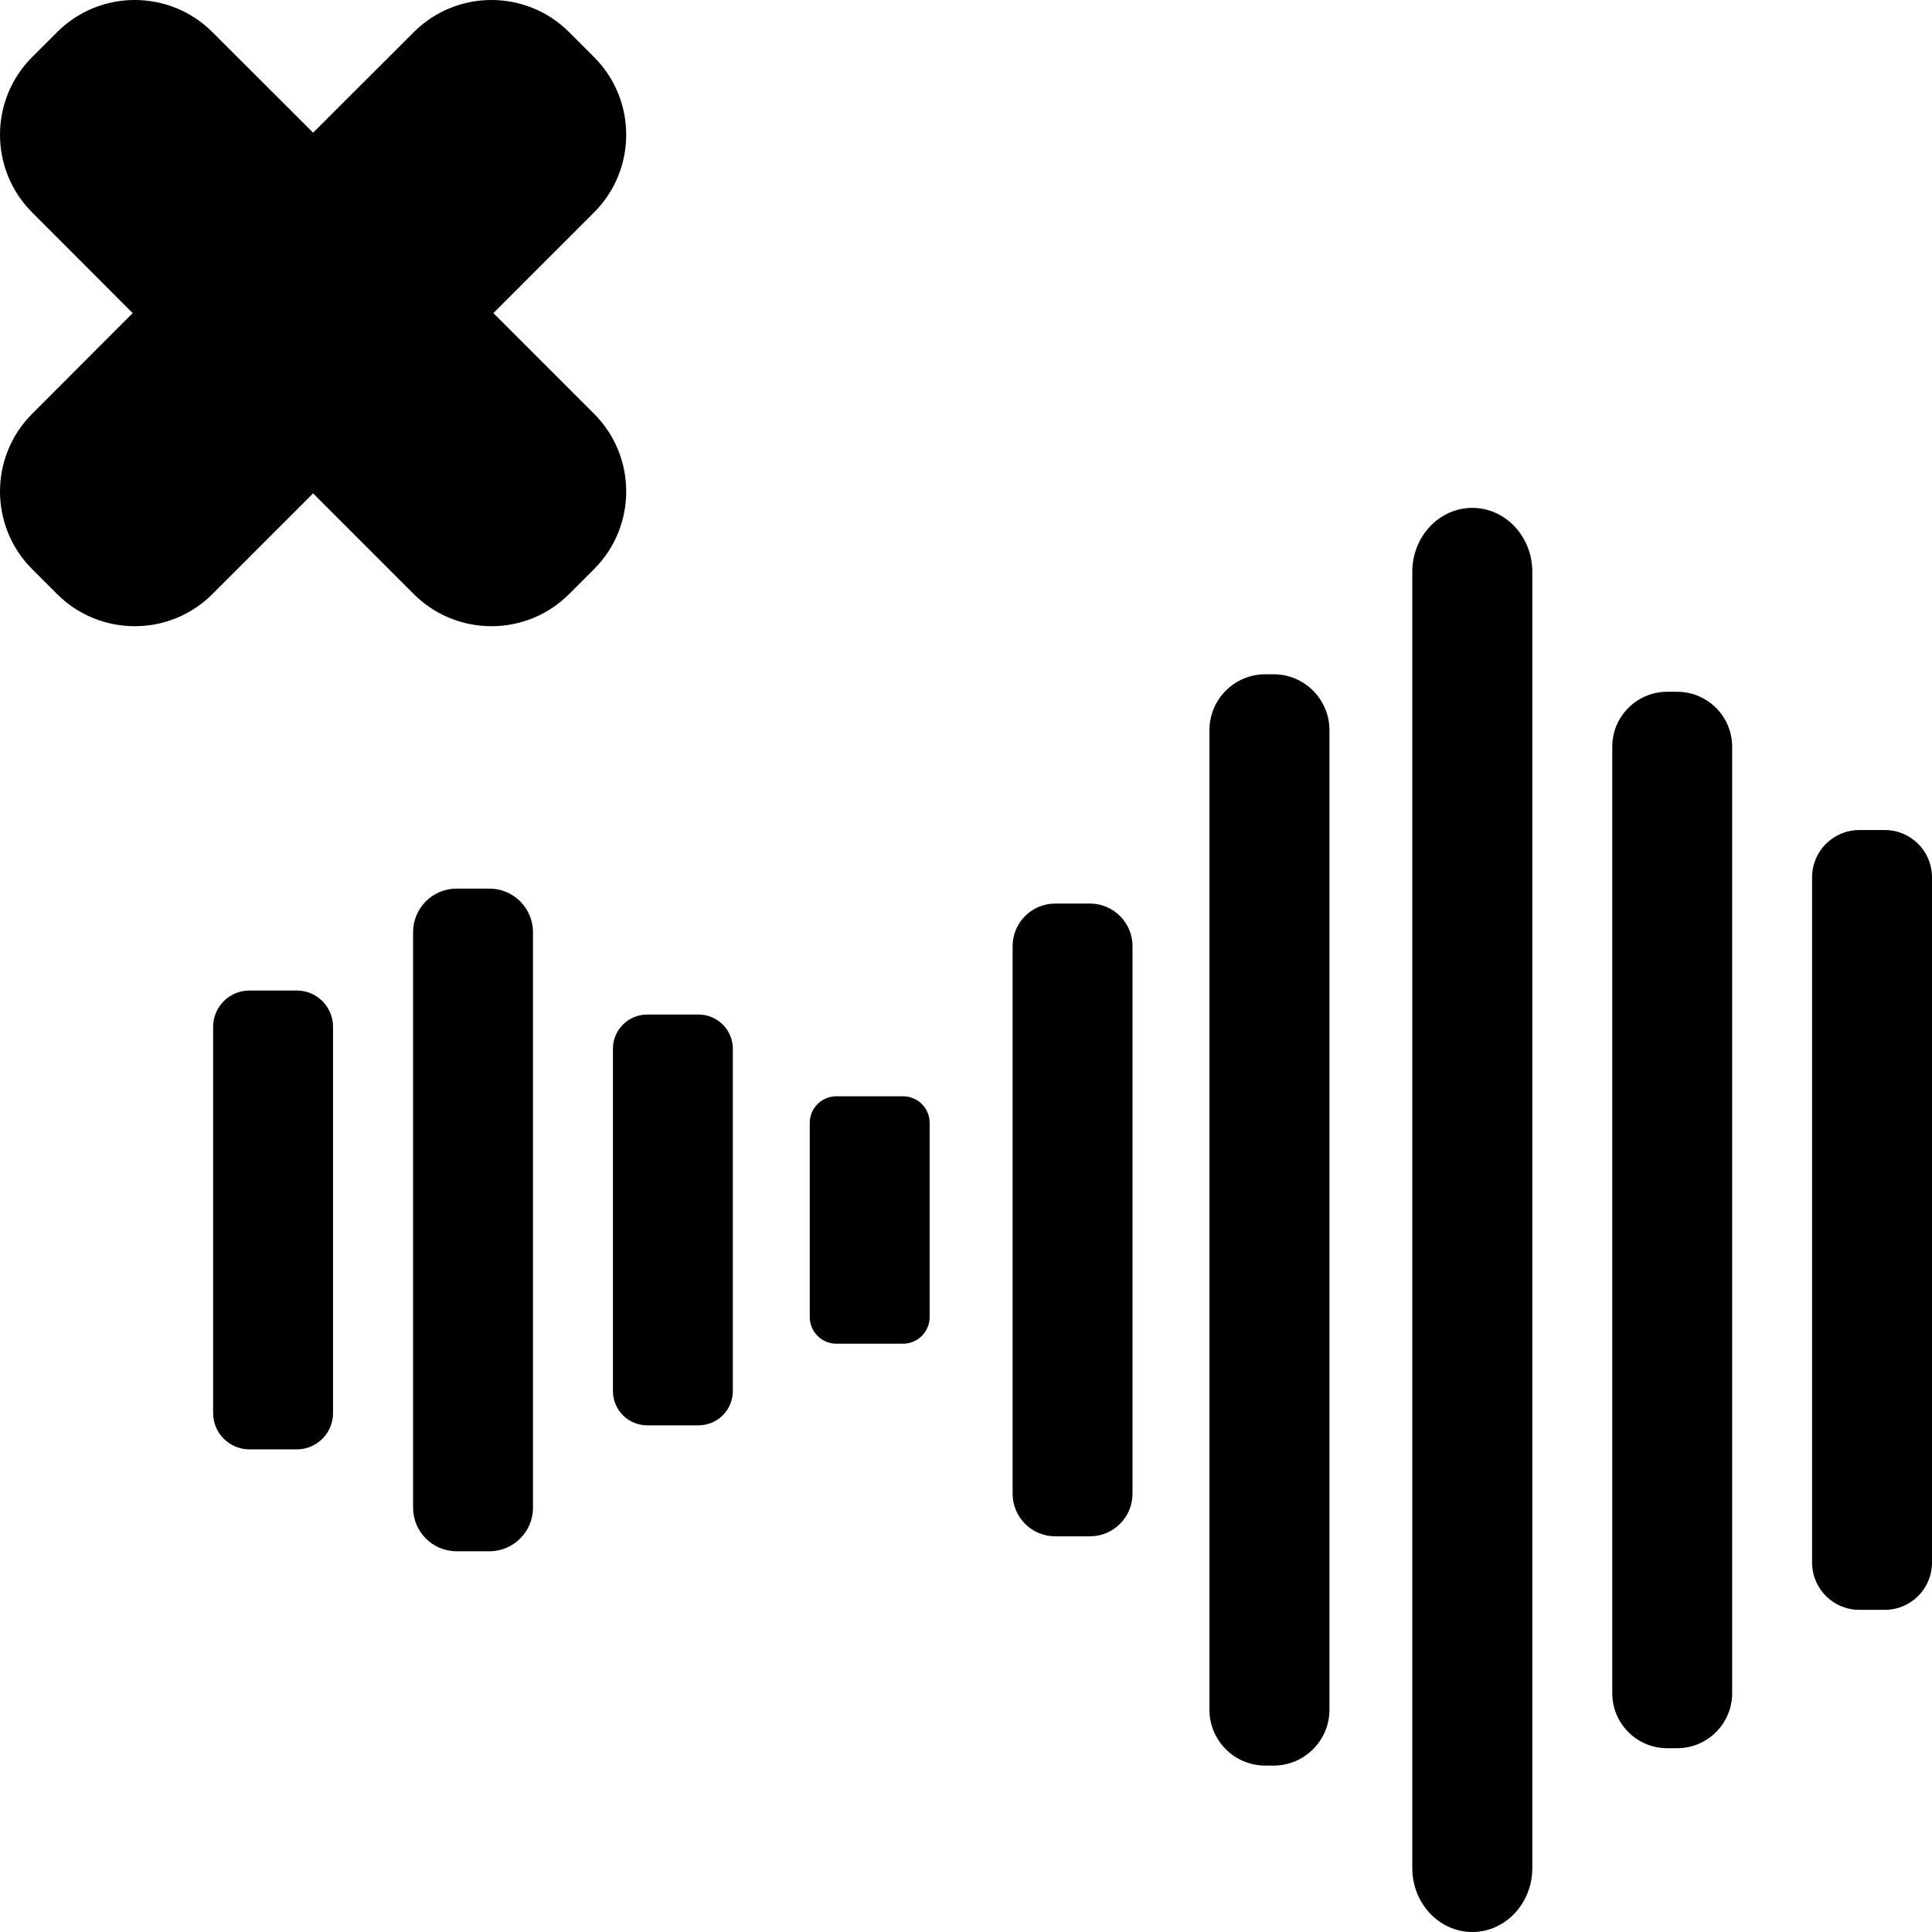
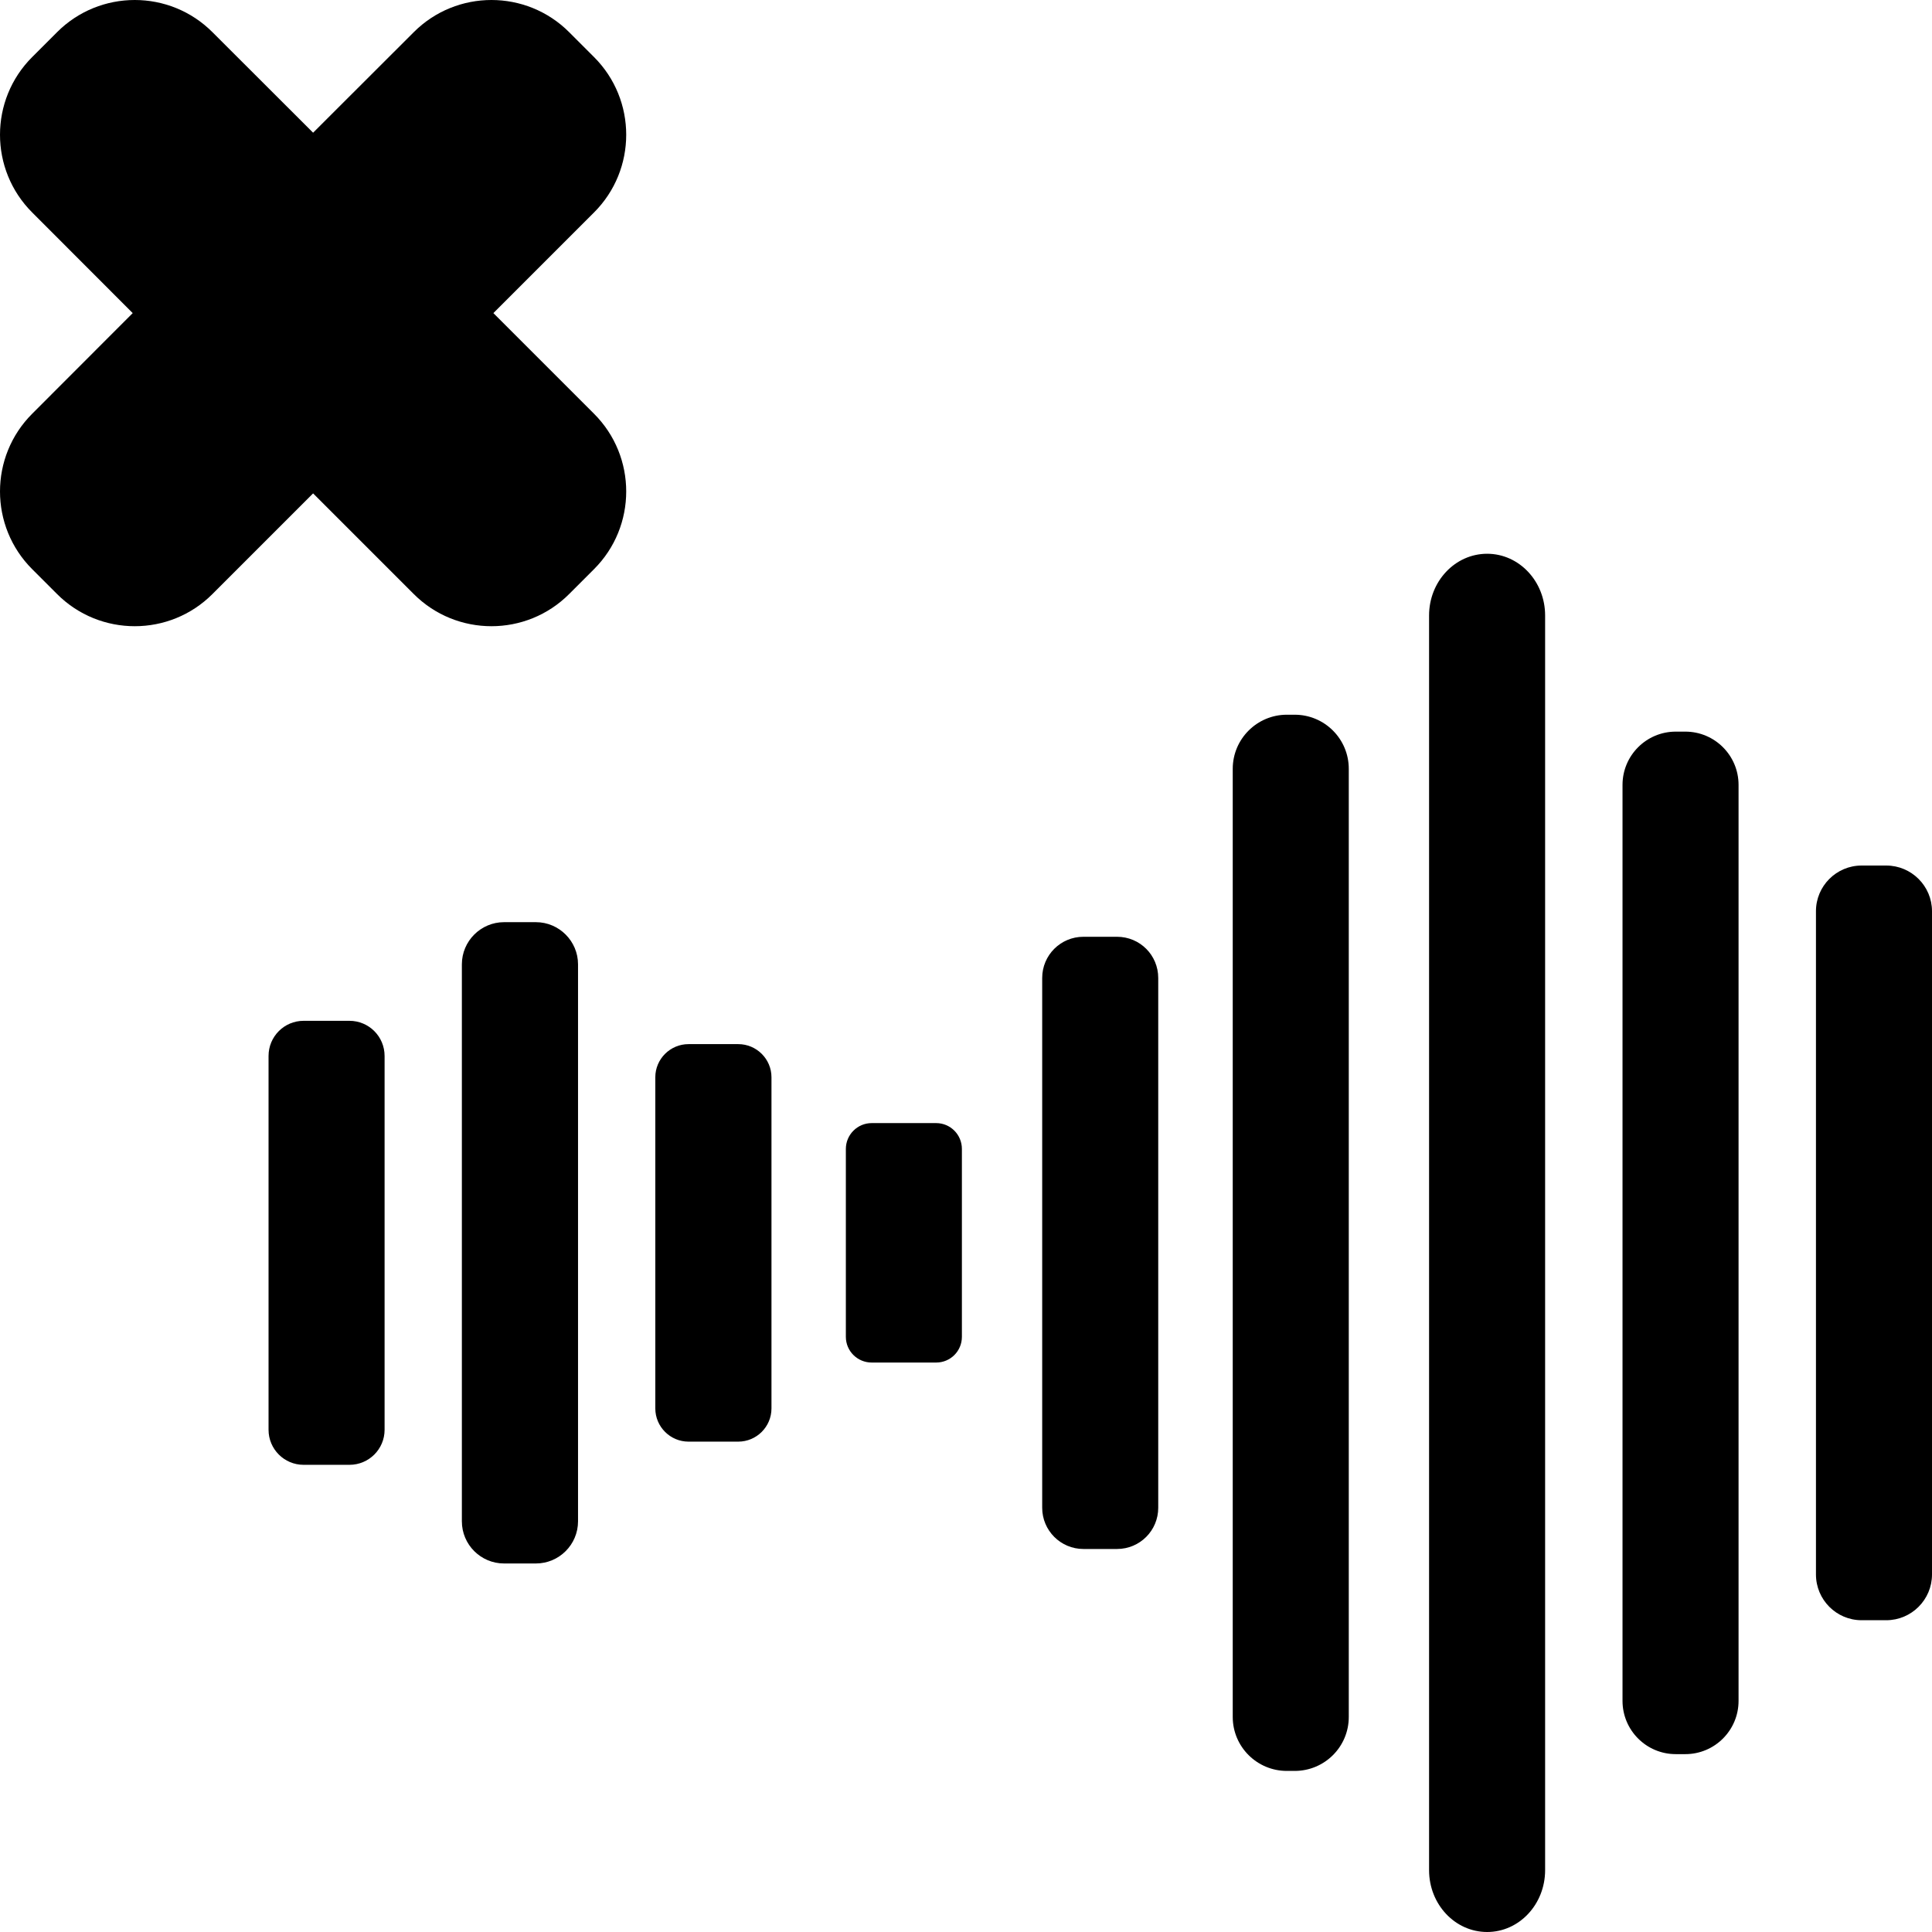
<svg xmlns="http://www.w3.org/2000/svg" style="isolation:isolate" viewBox="0 0 16 16" width="16" height="16">
  <defs>
-     <clipPath id="_clipPath_t7edsz7zi06eWjEHUl6k7TlZxkSVchJa">
+     <clipPath id="_clipPath_anWauiFCc139HlrpyzSFvzeAZFFhvoFo">
      <rect width="16" height="16" />
    </clipPath>
  </defs>
-   <g clip-path="url(#_clipPath_t7edsz7zi06eWjEHUl6k7TlZxkSVchJa)">
-     <path d=" M 4.086 2.593 L 4.919 1.76 C 5.275 1.405 5.275 0.827 4.919 0.472 L 4.714 0.267 L 4.714 0.267 C 4.359 -0.089 3.781 -0.089 3.426 0.267 L 2.593 1.099 L 1.76 0.267 C 1.405 -0.089 0.827 -0.089 0.472 0.267 L 0.267 0.472 C -0.089 0.827 -0.089 1.405 0.267 1.76 L 1.099 2.593 L 0.267 3.426 C -0.089 3.781 -0.089 4.359 0.267 4.714 L 0.472 4.919 C 0.827 5.275 1.405 5.275 1.76 4.919 L 2.593 4.086 L 3.426 4.919 C 3.781 5.275 4.359 5.275 4.714 4.919 L 4.919 4.714 C 5.275 4.359 5.275 3.781 4.919 3.426 L 4.086 2.593 Z  M 15.609 6.874 L 15.398 6.874 C 15.182 6.874 15.007 7.049 15.007 7.265 L 15.007 12.941 C 15.007 13.157 15.182 13.332 15.398 13.332 L 15.609 13.332 C 15.825 13.332 16 13.157 16 12.941 L 16 7.265 C 16 7.049 15.825 6.874 15.609 6.874 Z  M 13.889 5.729 L 13.807 5.729 C 13.556 5.729 13.352 5.933 13.352 6.184 L 13.352 14.022 C 13.352 14.274 13.556 14.478 13.807 14.478 L 13.889 14.478 C 14.141 14.478 14.345 14.274 14.345 14.022 L 14.345 6.184 C 14.345 5.933 14.141 5.729 13.889 5.729 Z  M 12.193 4.206 L 12.193 4.206 C 11.919 4.206 11.696 4.443 11.696 4.735 L 11.696 15.471 C 11.696 15.763 11.919 16 12.193 16 L 12.193 16 C 12.467 16 12.69 15.763 12.69 15.471 L 12.69 4.735 C 12.69 4.443 12.467 4.206 12.193 4.206 Z  M 10.547 5.584 L 10.479 5.584 C 10.224 5.584 10.016 5.791 10.016 6.047 L 10.016 14.159 C 10.016 14.415 10.224 14.622 10.479 14.622 L 10.547 14.622 C 10.802 14.622 11.01 14.415 11.01 14.159 L 11.01 6.047 C 11.01 5.791 10.802 5.584 10.547 5.584 Z  M 9.027 7.483 L 8.738 7.483 C 8.544 7.483 8.386 7.641 8.386 7.836 L 8.386 12.37 C 8.386 12.565 8.544 12.723 8.738 12.723 L 9.027 12.723 C 9.221 12.723 9.379 12.565 9.379 12.37 L 9.379 7.836 C 9.379 7.641 9.221 7.483 9.027 7.483 Z  M 7.479 9.079 L 6.926 9.079 C 6.805 9.079 6.706 9.177 6.706 9.299 L 6.706 10.907 C 6.706 11.029 6.805 11.128 6.926 11.128 L 7.479 11.128 C 7.6 11.128 7.699 11.029 7.699 10.907 L 7.699 9.299 C 7.699 9.177 7.6 9.079 7.479 9.079 Z  M 5.785 8.402 L 5.36 8.402 C 5.203 8.402 5.076 8.529 5.076 8.686 L 5.076 11.52 C 5.076 11.677 5.203 11.804 5.36 11.804 L 5.785 11.804 C 5.942 11.804 6.069 11.677 6.069 11.52 L 6.069 8.686 C 6.069 8.529 5.942 8.402 5.785 8.402 Z  M 4.053 7.359 L 3.781 7.359 C 3.582 7.359 3.421 7.521 3.421 7.72 L 3.421 12.486 C 3.421 12.685 3.582 12.847 3.781 12.847 L 4.053 12.847 C 4.252 12.847 4.414 12.685 4.414 12.486 L 4.414 7.72 C 4.414 7.521 4.252 7.359 4.053 7.359 Z  M 2.458 8.203 L 2.065 8.203 C 1.9 8.203 1.765 8.338 1.765 8.503 L 1.765 11.703 C 1.765 11.868 1.9 12.003 2.065 12.003 L 2.458 12.003 C 2.624 12.003 2.758 11.868 2.758 11.703 L 2.758 8.503 C 2.758 8.338 2.624 8.203 2.458 8.203 Z " fill-rule="evenodd" fill="rgb(0,0,0)" />
+   <g clip-path="url(#_clipPath_anWauiFCc139HlrpyzSFvzeAZFFhvoFo)">
+     <path d=" M 4.086 2.593 L 4.919 1.76 C 5.275 1.405 5.275 0.827 4.919 0.472 L 4.714 0.267 L 4.714 0.267 C 4.359 -0.089 3.781 -0.089 3.426 0.267 L 2.593 1.099 L 1.76 0.267 C 1.405 -0.089 0.827 -0.089 0.472 0.267 L 0.267 0.472 C -0.089 0.827 -0.089 1.405 0.267 1.76 L 1.099 2.593 L 0.267 3.426 C -0.089 3.781 -0.089 4.359 0.267 4.714 L 0.472 4.919 C 0.827 5.275 1.405 5.275 1.76 4.919 L 2.593 4.086 L 3.426 4.919 C 3.781 5.275 4.359 5.275 4.714 4.919 L 4.919 4.714 C 5.275 4.359 5.275 3.781 4.919 3.426 L 4.086 2.593 Z  M 15.621 7.168 L 15.417 7.168 C 15.208 7.168 15.039 7.338 15.039 7.546 L 15.039 13.039 C 15.039 13.248 15.208 13.418 15.417 13.418 L 15.621 13.418 C 15.83 13.418 16 13.248 16 13.039 L 16 7.546 C 16 7.338 15.83 7.168 15.621 7.168 Z  M 13.957 6.059 L 13.878 6.059 C 13.634 6.059 13.437 6.257 13.437 6.5 L 13.437 14.086 C 13.437 14.329 13.634 14.527 13.878 14.527 L 13.957 14.527 C 14.201 14.527 14.398 14.329 14.398 14.086 L 14.398 6.5 C 14.398 6.257 14.201 6.059 13.957 6.059 Z  M 12.316 4.586 L 12.316 4.586 C 12.05 4.586 11.835 4.815 11.835 5.097 L 11.835 15.488 C 11.835 15.771 12.05 16 12.316 16 L 12.316 16 C 12.581 16 12.796 15.771 12.796 15.488 L 12.796 5.097 C 12.796 4.815 12.581 4.586 12.316 4.586 Z  M 10.722 5.919 L 10.657 5.919 C 10.41 5.919 10.209 6.12 10.209 6.367 L 10.209 14.219 C 10.209 14.466 10.41 14.666 10.657 14.666 L 10.722 14.666 C 10.97 14.666 11.17 14.466 11.17 14.219 L 11.17 6.367 C 11.17 6.12 10.97 5.919 10.722 5.919 Z  M 9.251 7.758 L 8.972 7.758 C 8.784 7.758 8.631 7.91 8.631 8.099 L 8.631 12.487 C 8.631 12.675 8.784 12.828 8.972 12.828 L 9.251 12.828 C 9.44 12.828 9.592 12.675 9.592 12.487 L 9.592 8.099 C 9.592 7.91 9.44 7.758 9.251 7.758 Z  M 7.753 9.301 L 7.219 9.301 C 7.101 9.301 7.005 9.397 7.005 9.515 L 7.005 11.071 C 7.005 11.189 7.101 11.284 7.219 11.284 L 7.753 11.284 C 7.871 11.284 7.966 11.189 7.966 11.071 L 7.966 9.515 C 7.966 9.397 7.871 9.301 7.753 9.301 Z  M 6.114 8.647 L 5.702 8.647 C 5.551 8.647 5.427 8.77 5.427 8.921 L 5.427 11.664 C 5.427 11.816 5.551 11.939 5.702 11.939 L 6.114 11.939 C 6.265 11.939 6.389 11.816 6.389 11.664 L 6.389 8.921 C 6.389 8.77 6.265 8.647 6.114 8.647 Z  M 4.438 7.637 L 4.174 7.637 C 3.982 7.637 3.825 7.794 3.825 7.986 L 3.825 12.599 C 3.825 12.792 3.982 12.948 4.174 12.948 L 4.438 12.948 C 4.63 12.948 4.787 12.792 4.787 12.599 L 4.787 7.986 C 4.787 7.794 4.63 7.637 4.438 7.637 Z  M 2.894 8.454 L 2.514 8.454 C 2.354 8.454 2.224 8.584 2.224 8.745 L 2.224 11.841 C 2.224 12.001 2.354 12.131 2.514 12.131 L 2.894 12.131 C 3.055 12.131 3.185 12.001 3.185 11.841 L 3.185 8.745 C 3.185 8.584 3.055 8.454 2.894 8.454 Z " fill-rule="evenodd" fill="rgb(0,0,0)" />
  </g>
</svg>
